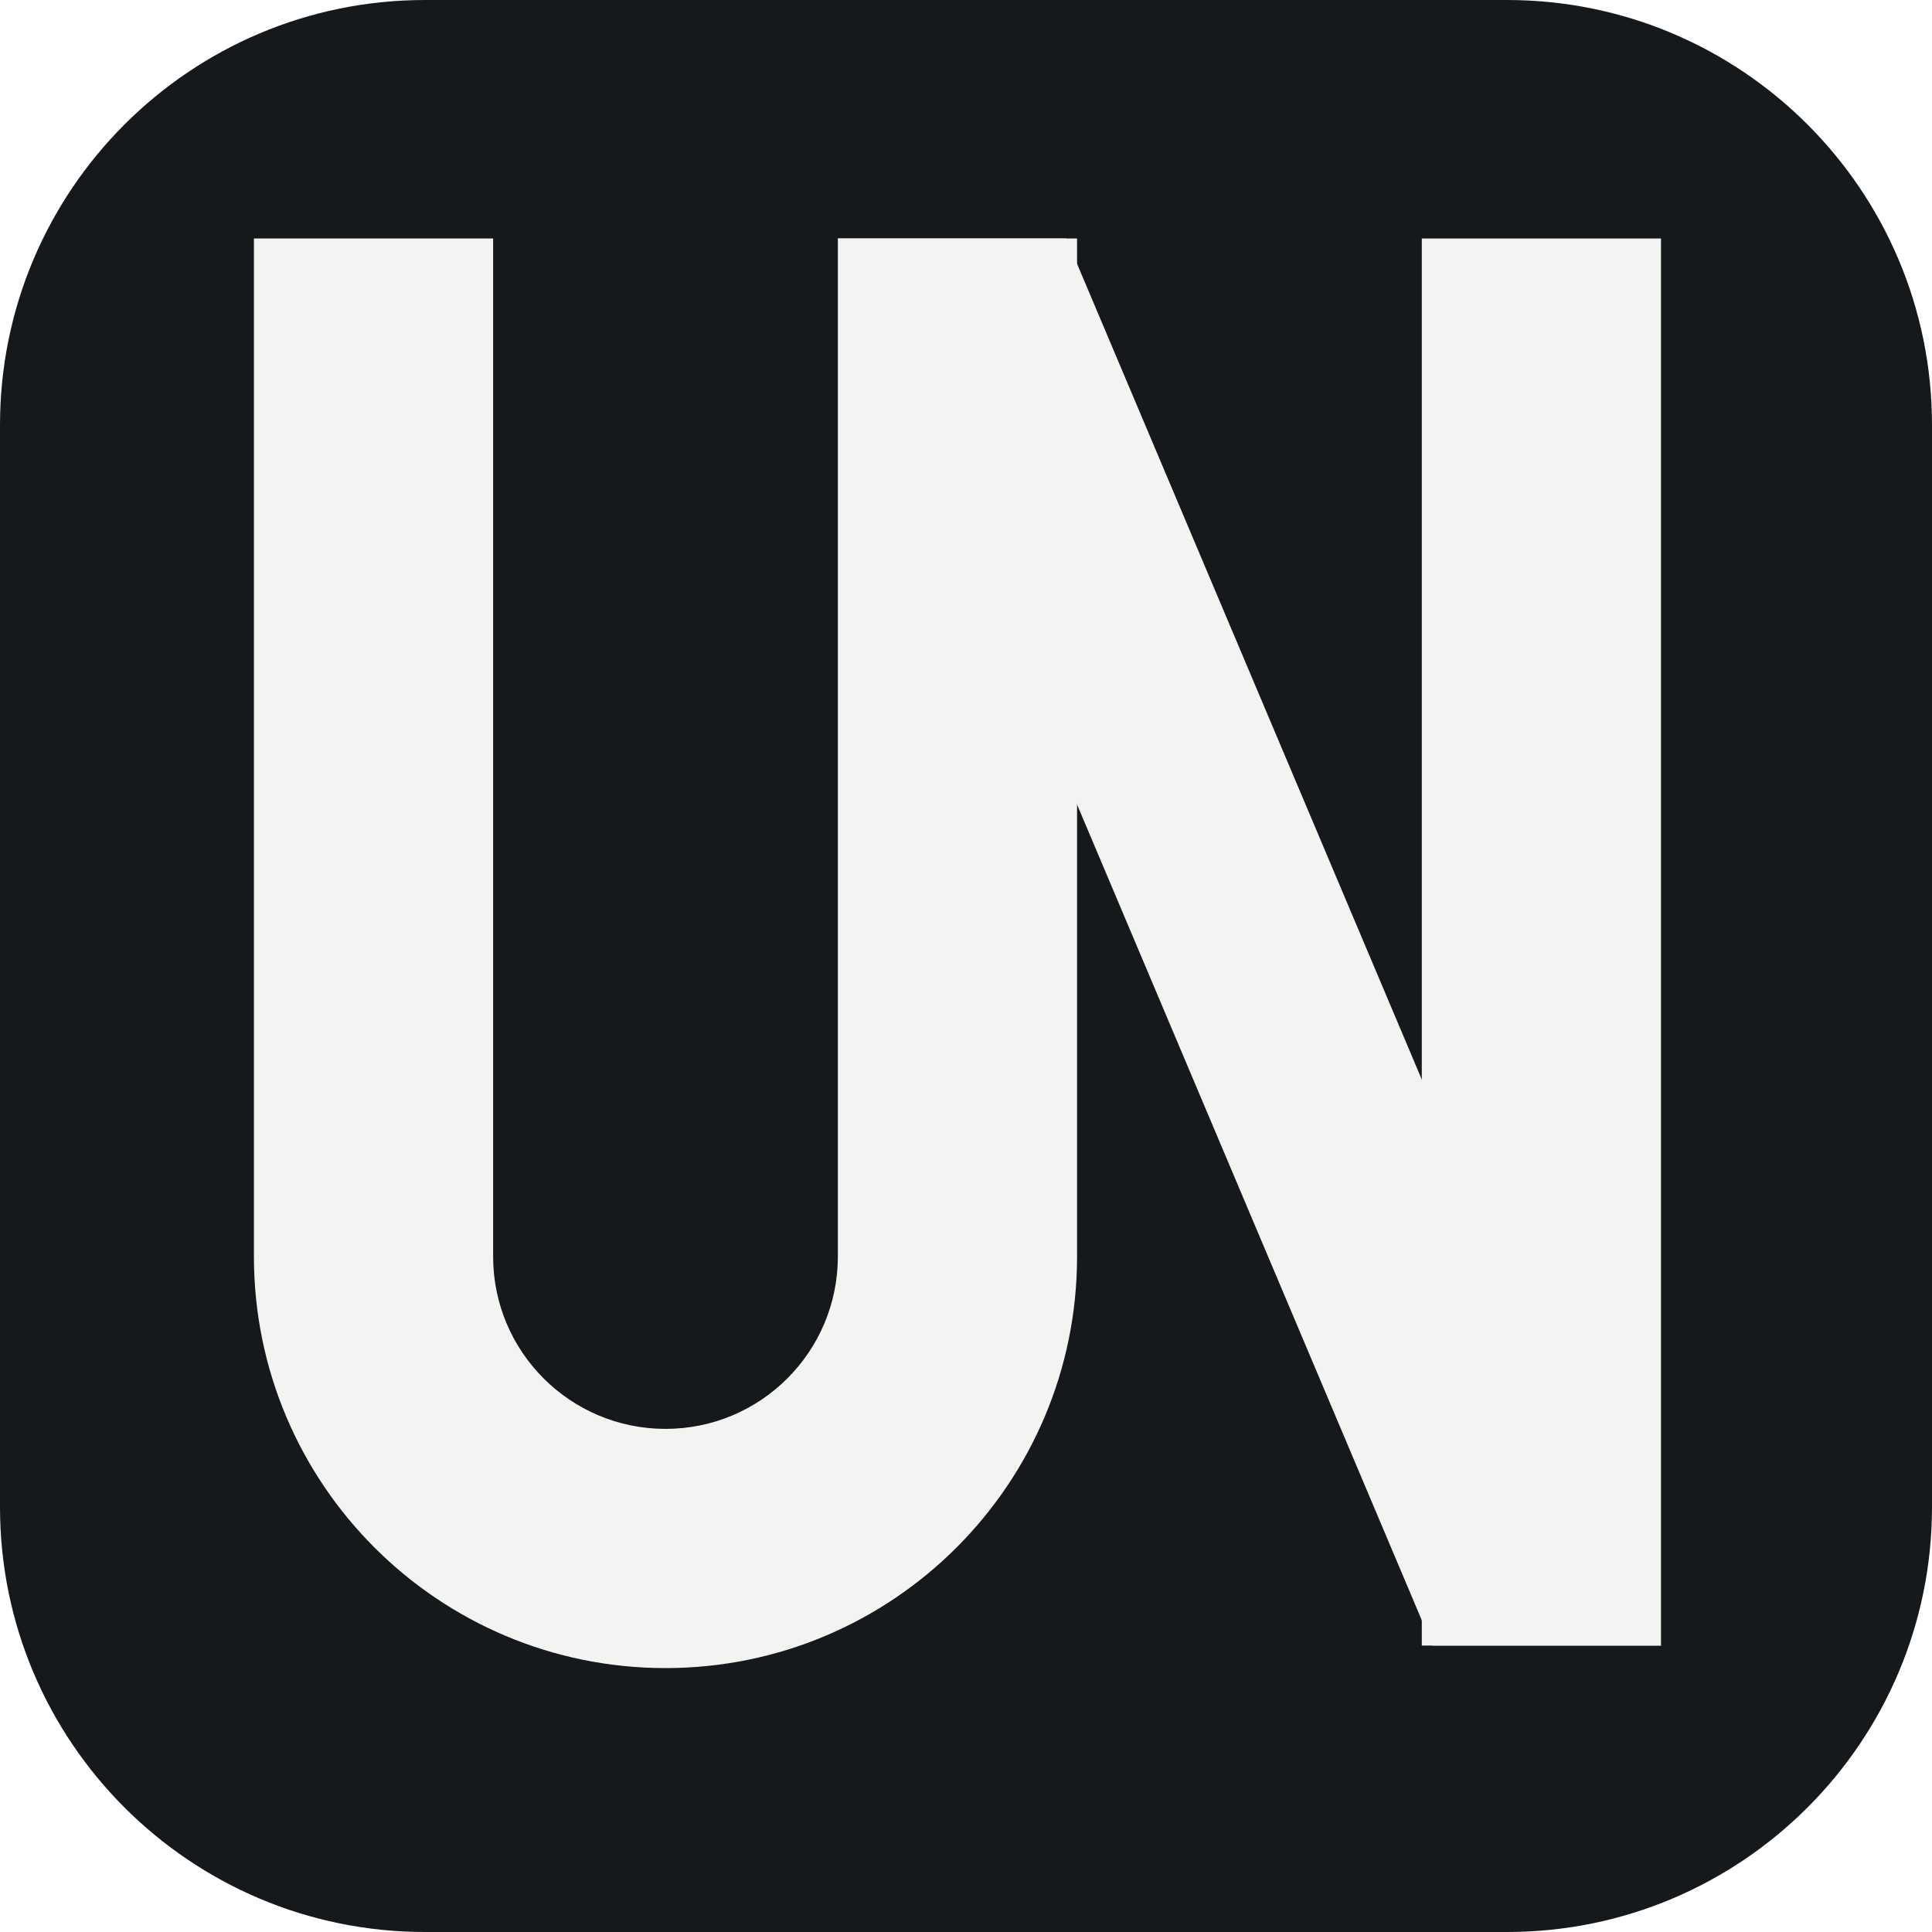
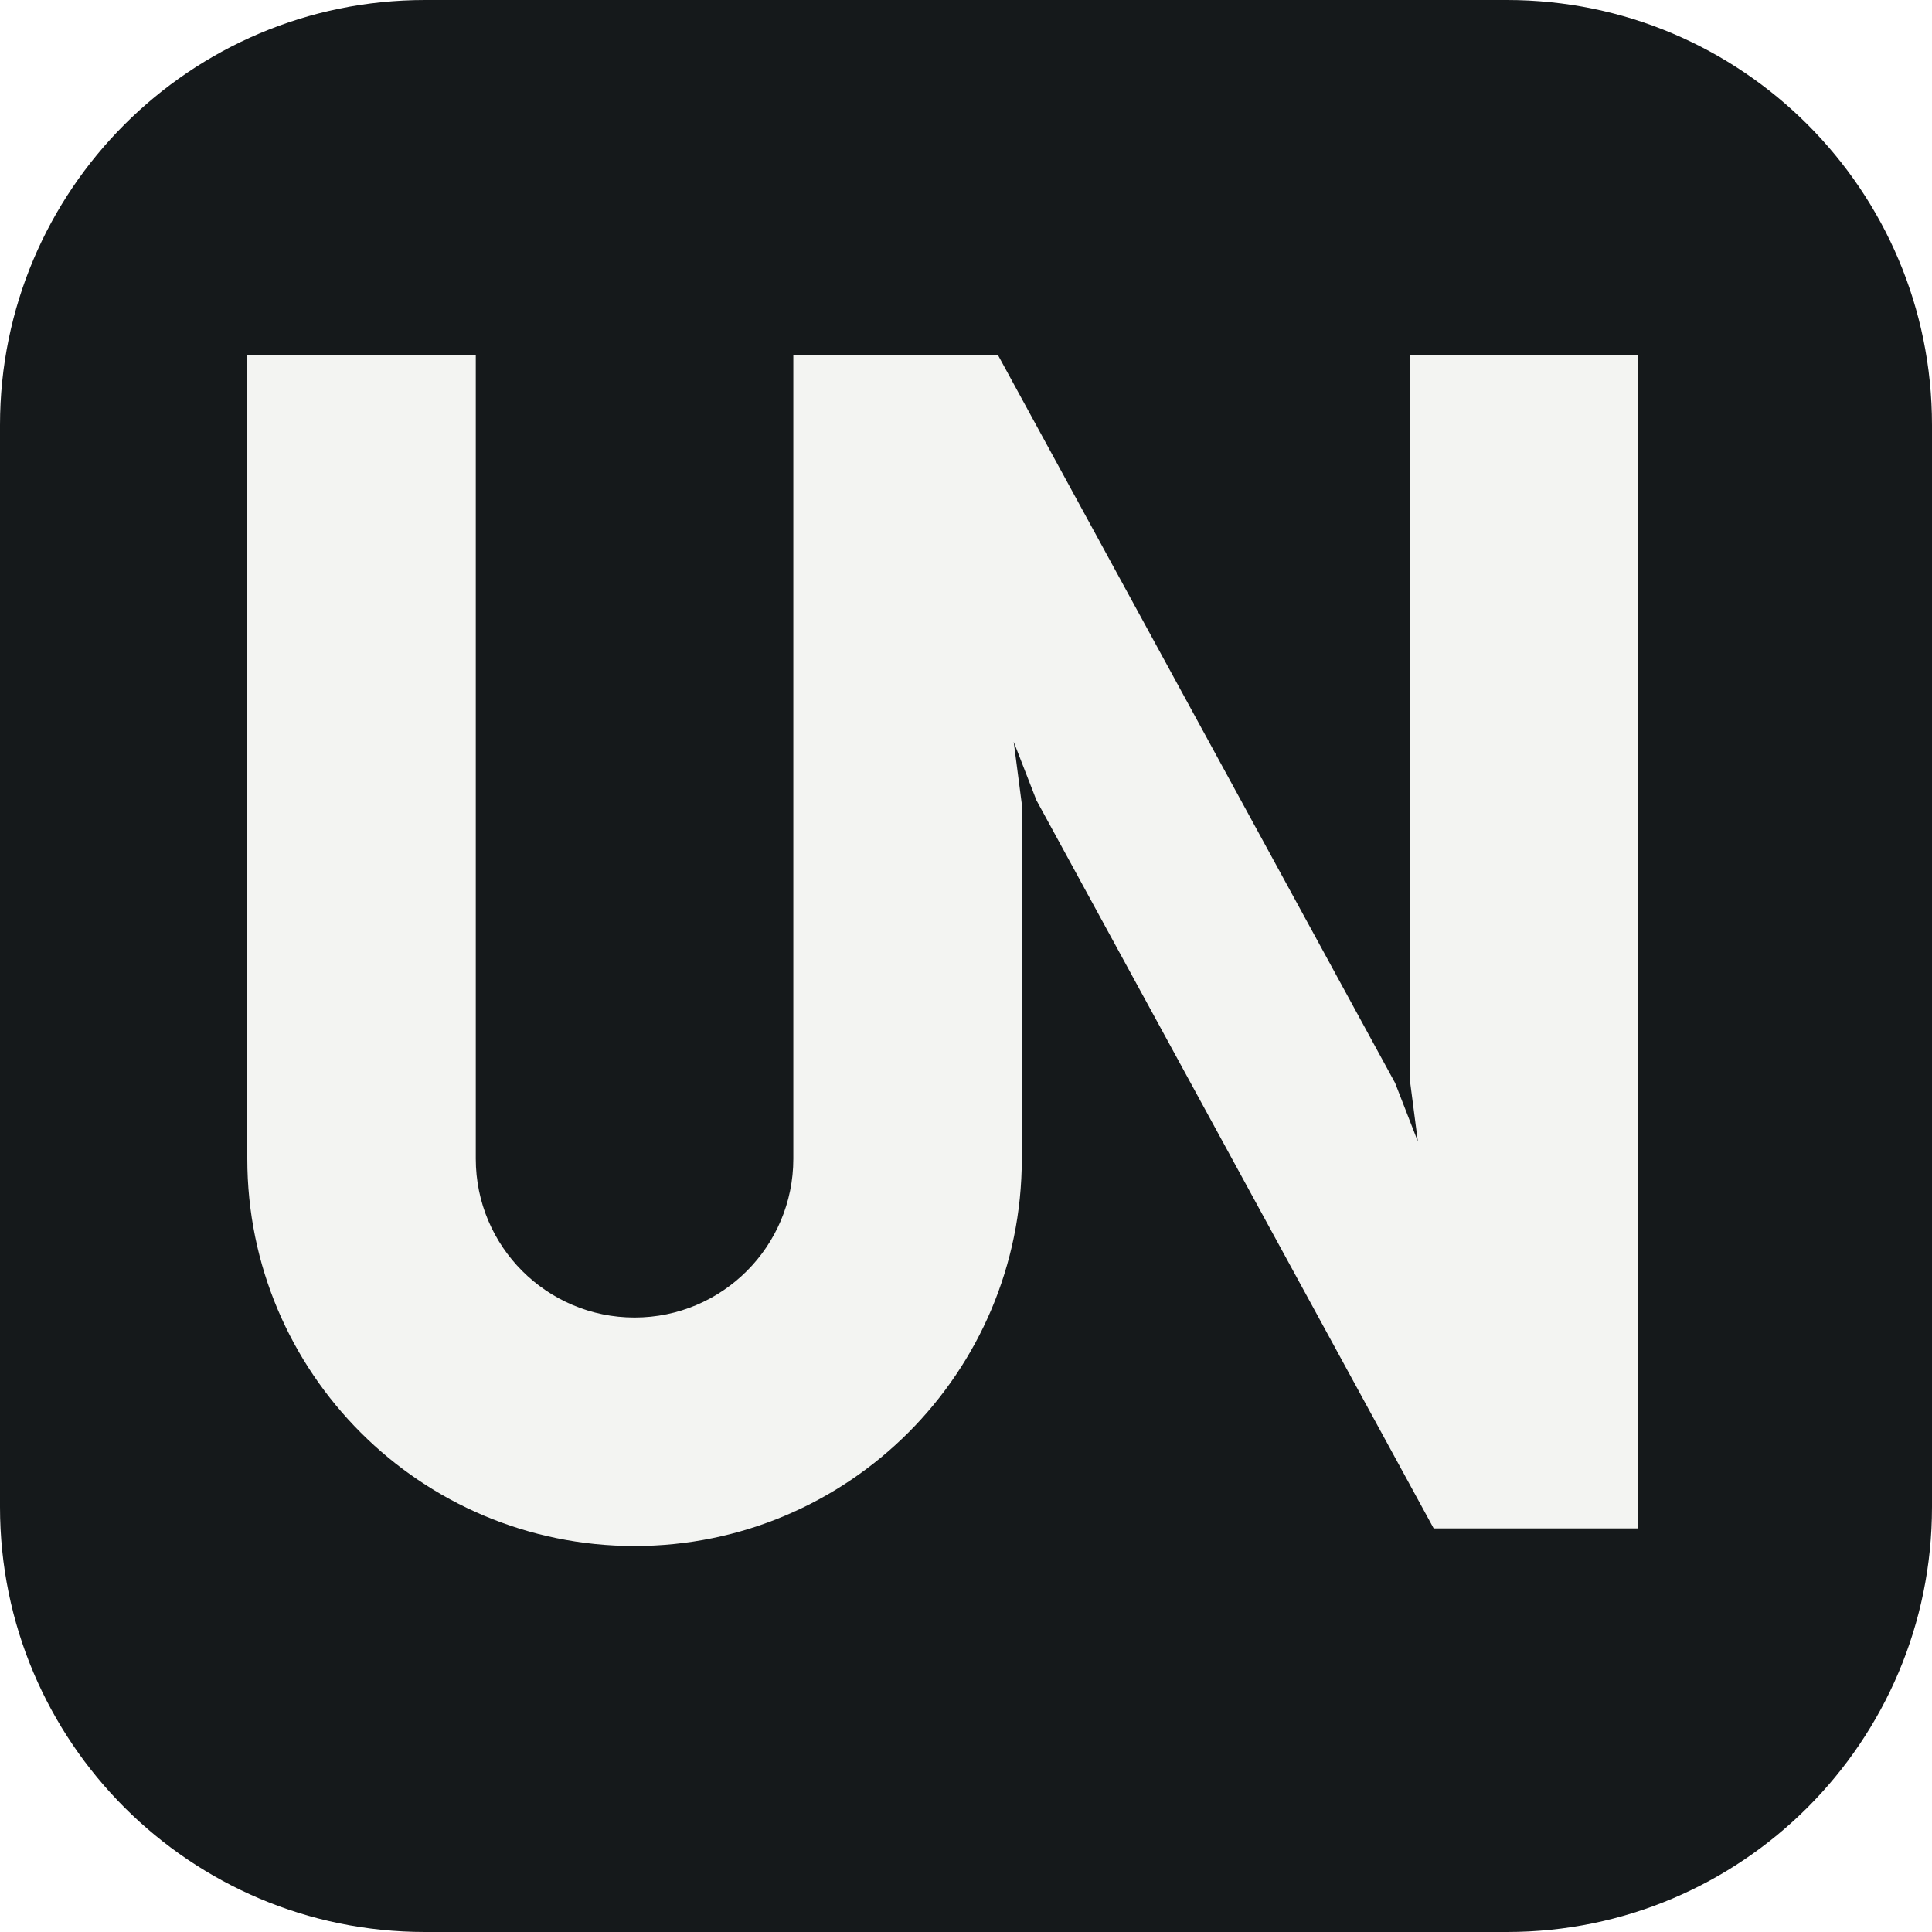
<svg xmlns="http://www.w3.org/2000/svg" viewBox="0 0 100 100" role="img" aria-label="Unify Now">
-   <g fill="#15191B">
-     <rect width="100" height="100" rx="22" />
-   </g>
-   <g color="#F3F4F2" style="--tile:#15191B">
-     <g transform="translate(13.58 13) scale(0.7283)">
-       <g transform="translate(-0.6 -0.9)">
-         <path d="M0,0 V72.35 A29.25,29.25 0 0 0 58.5,72.35 V0 H41.5 V72.35 A12.25,12.25 0 0 1 17,72.35 V0 Z" fill="currentColor" />
-         <g fill="currentColor">
-           <polygon points="83,0 100,0 100,100 83,100" />
-           <polygon points="41.5,0 57.74,0 100,100 83.76,100" />
-         </g>
-       </g>
+   <rect width="100" height="100" rx="22" fill="#15191B" />
+   <g color="#F3F4F2">
+     <g transform="translate(12.8 18.37) scale(0.6074)">
+       <path d="M0,0 L0,68.5 A33,33 0 0 0 66,68.5 L66,38.28 L65.31,32.97 L67.25,37.96 L101.1,100 L118.53,100 L118.53,0 L99.06,0 L99.06,61.72 L99.75,67.03 L97.81,62.04 L63.96,0 L46.53,0 L46.53,68.5 A13.53,13.53 0 0 1 19.47,68.5 L19.47,68.5 L19.47,0 Z" fill="currentColor" />
    </g>
  </g>
</svg>
